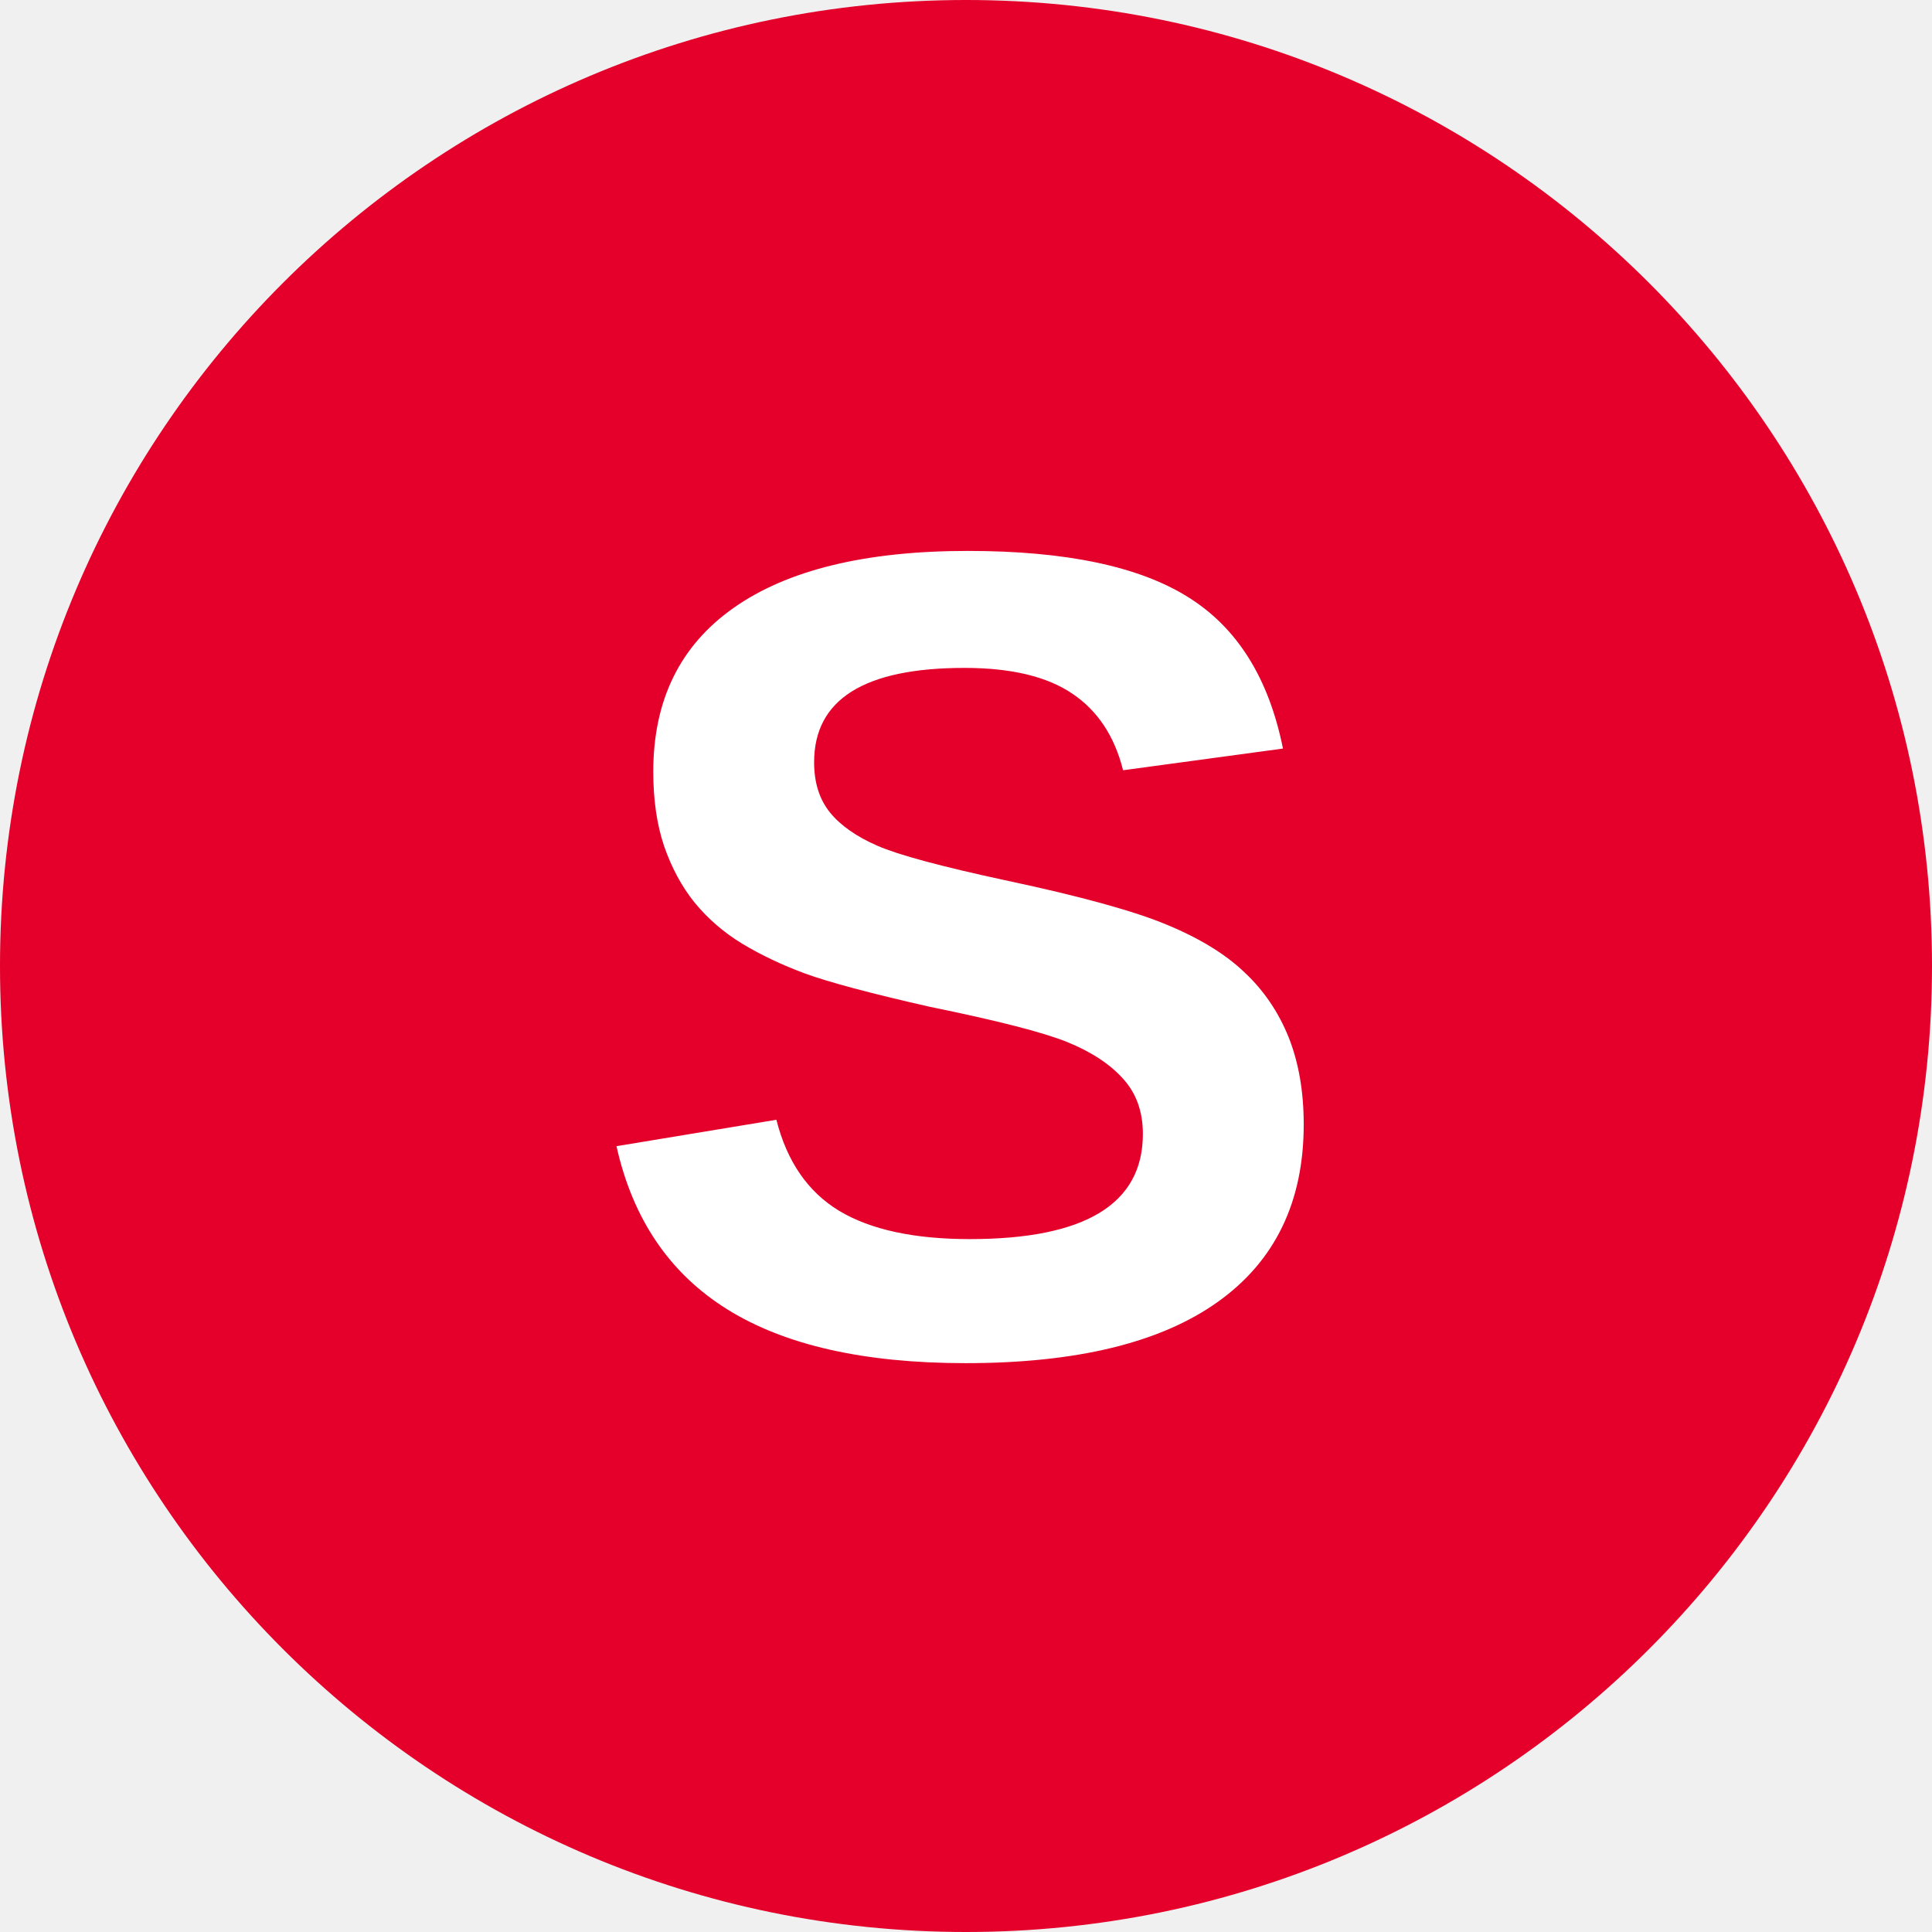
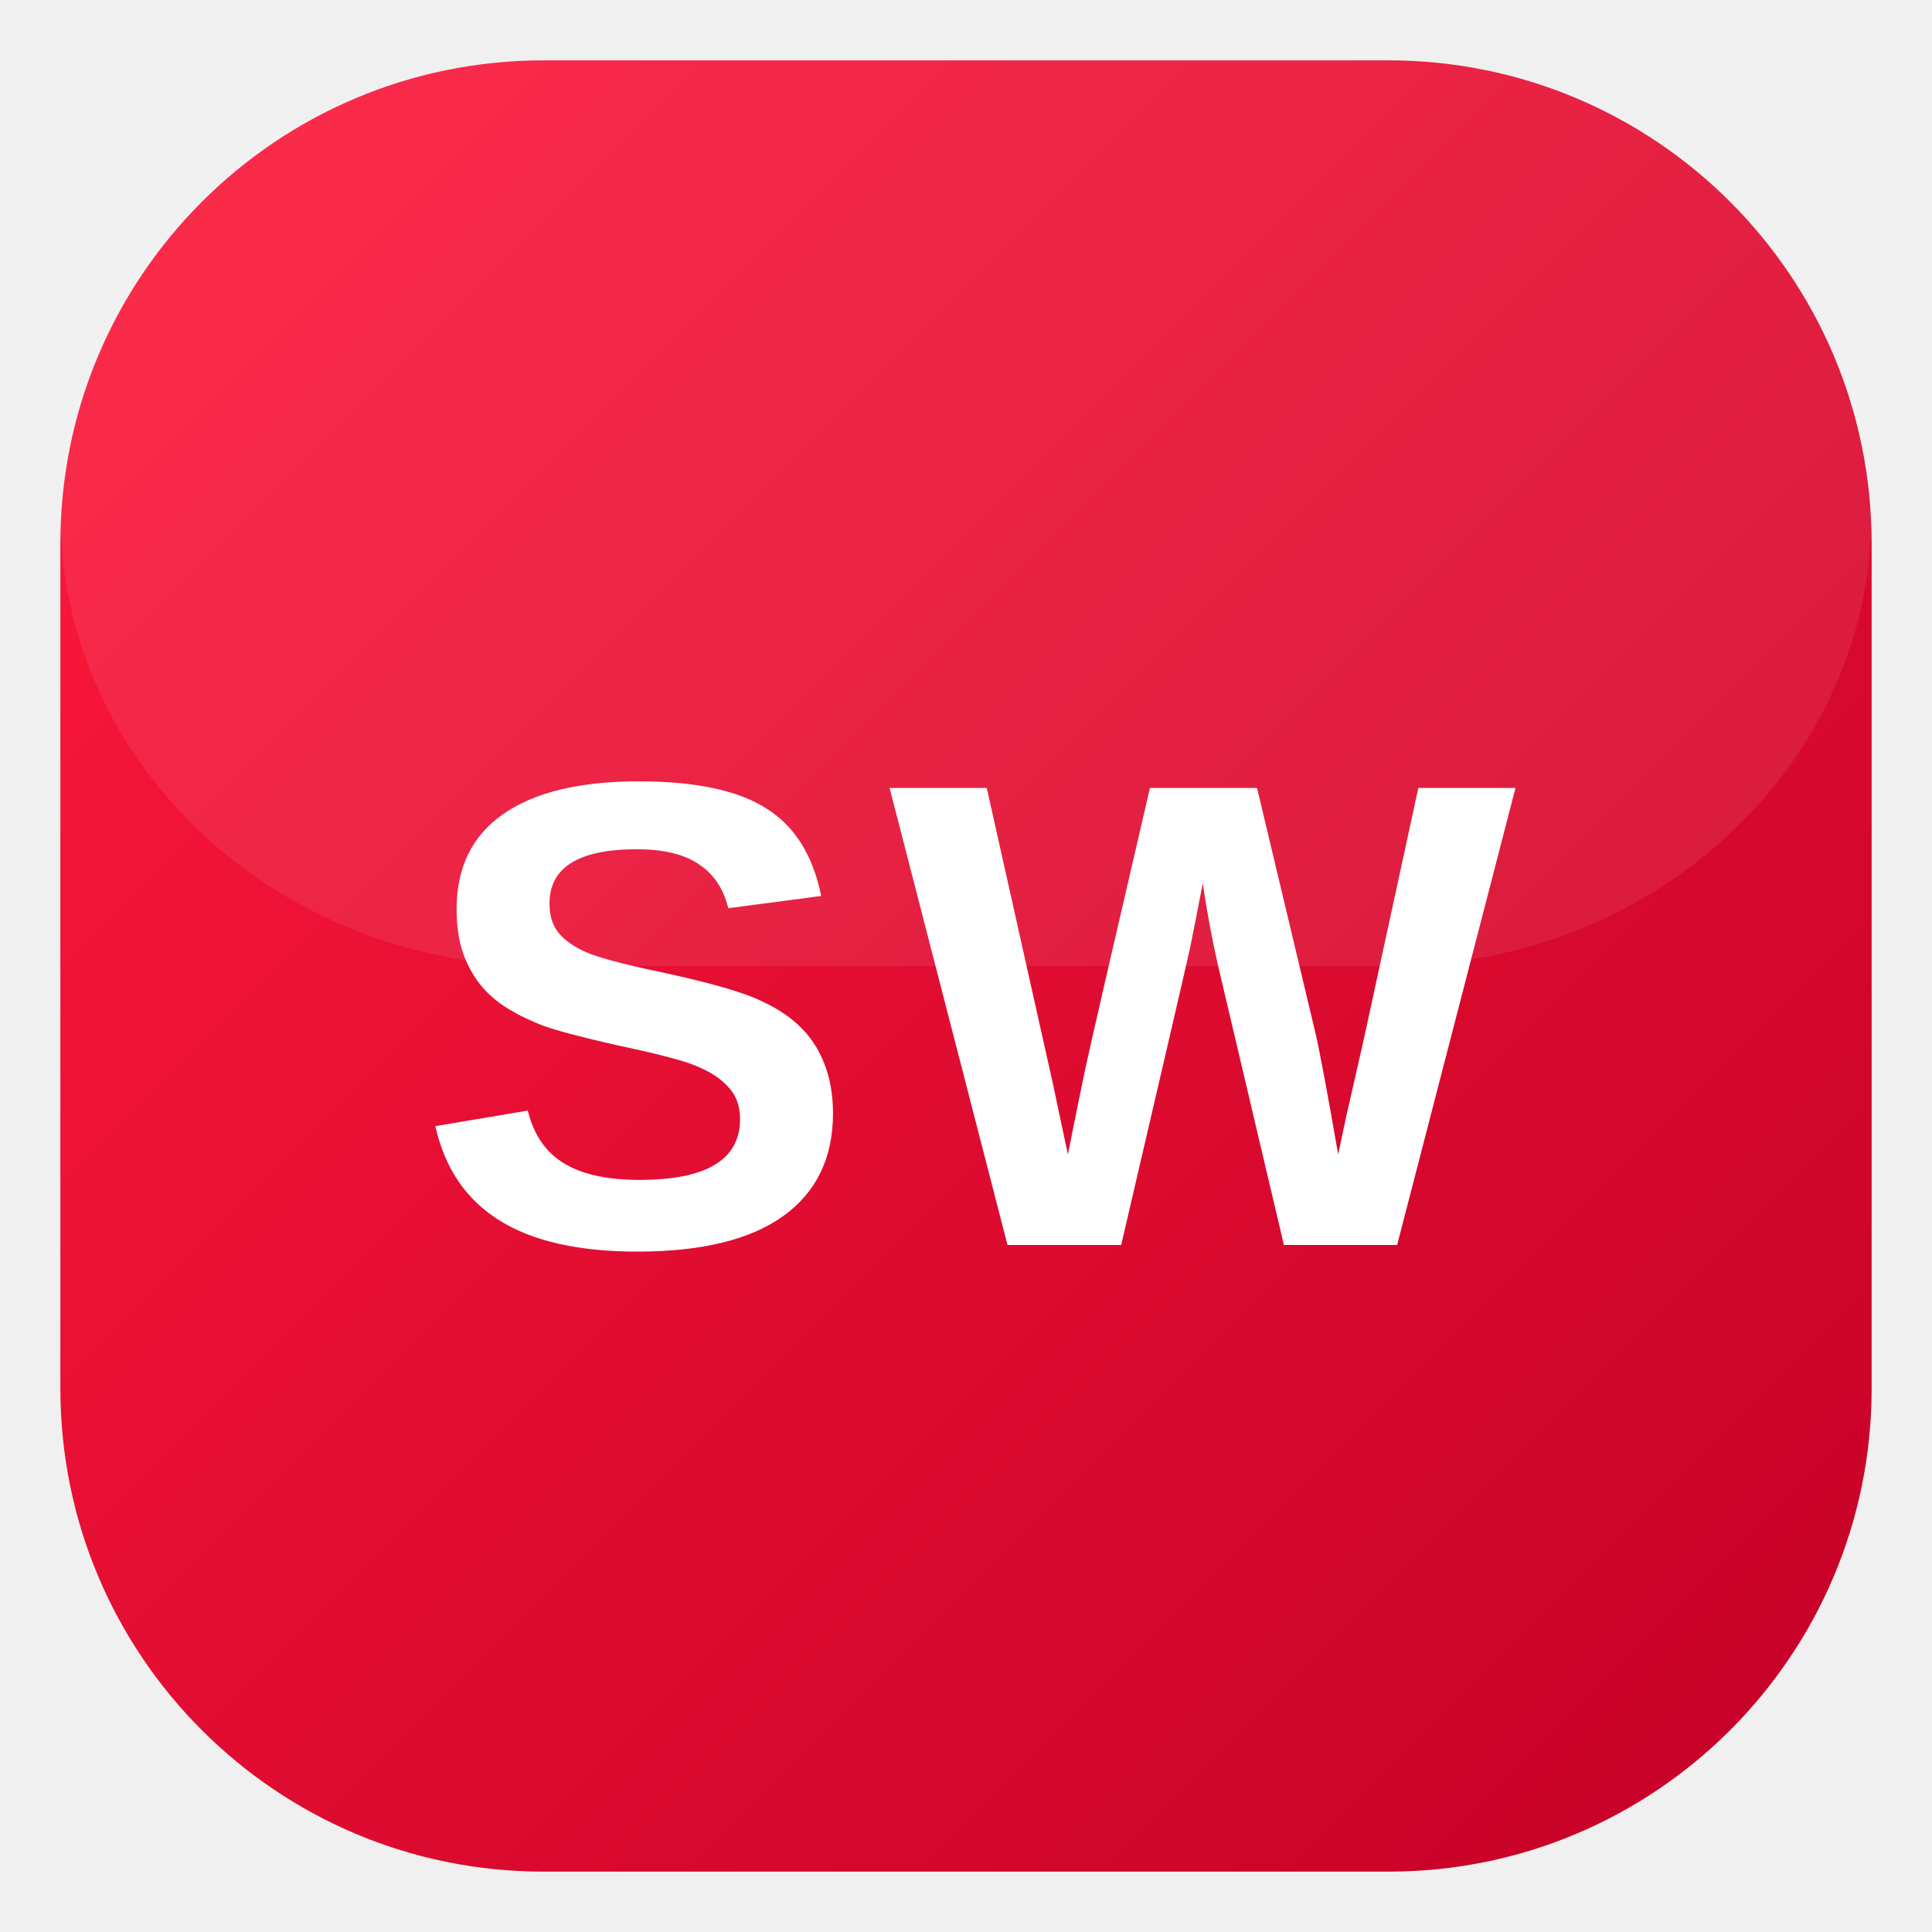
- <svg xmlns="http://www.w3.org/2000/svg" viewBox="0 0 64 64" role="img" aria-label="SeatWeb">
-   <circle cx="32" cy="32" r="32" fill="#e4002b" />
-   <text x="32" y="34" text-anchor="middle" dominant-baseline="middle" font-family="Arial Black, Arial, Helvetica, sans-serif" font-size="38" font-weight="900" fill="#ffffff">S</text>
+ <svg xmlns="http://www.w3.org/2000/svg" viewBox="0 0 64 64" role="img" aria-label="WEBSEAT">
+   <defs>
+     <linearGradient id="swGrad" x1="0" y1="0" x2="1" y2="1">
+       <stop offset="0%" stop-color="#ff1a3c" />
+       <stop offset="100%" stop-color="#c40027" />
+     </linearGradient>
+   </defs>
+   <rect x="2" y="2" width="60" height="60" rx="16" fill="url(#swGrad)" />
+   <rect x="2" y="2" width="60" height="30" rx="16" fill="#ffffff" opacity="0.08" />
+   <text x="32" y="35" text-anchor="middle" dominant-baseline="middle" font-family="Arial, Helvetica, sans-serif" font-size="22" font-weight="700" letter-spacing="1" fill="#ffffff">SW</text>
</svg>
